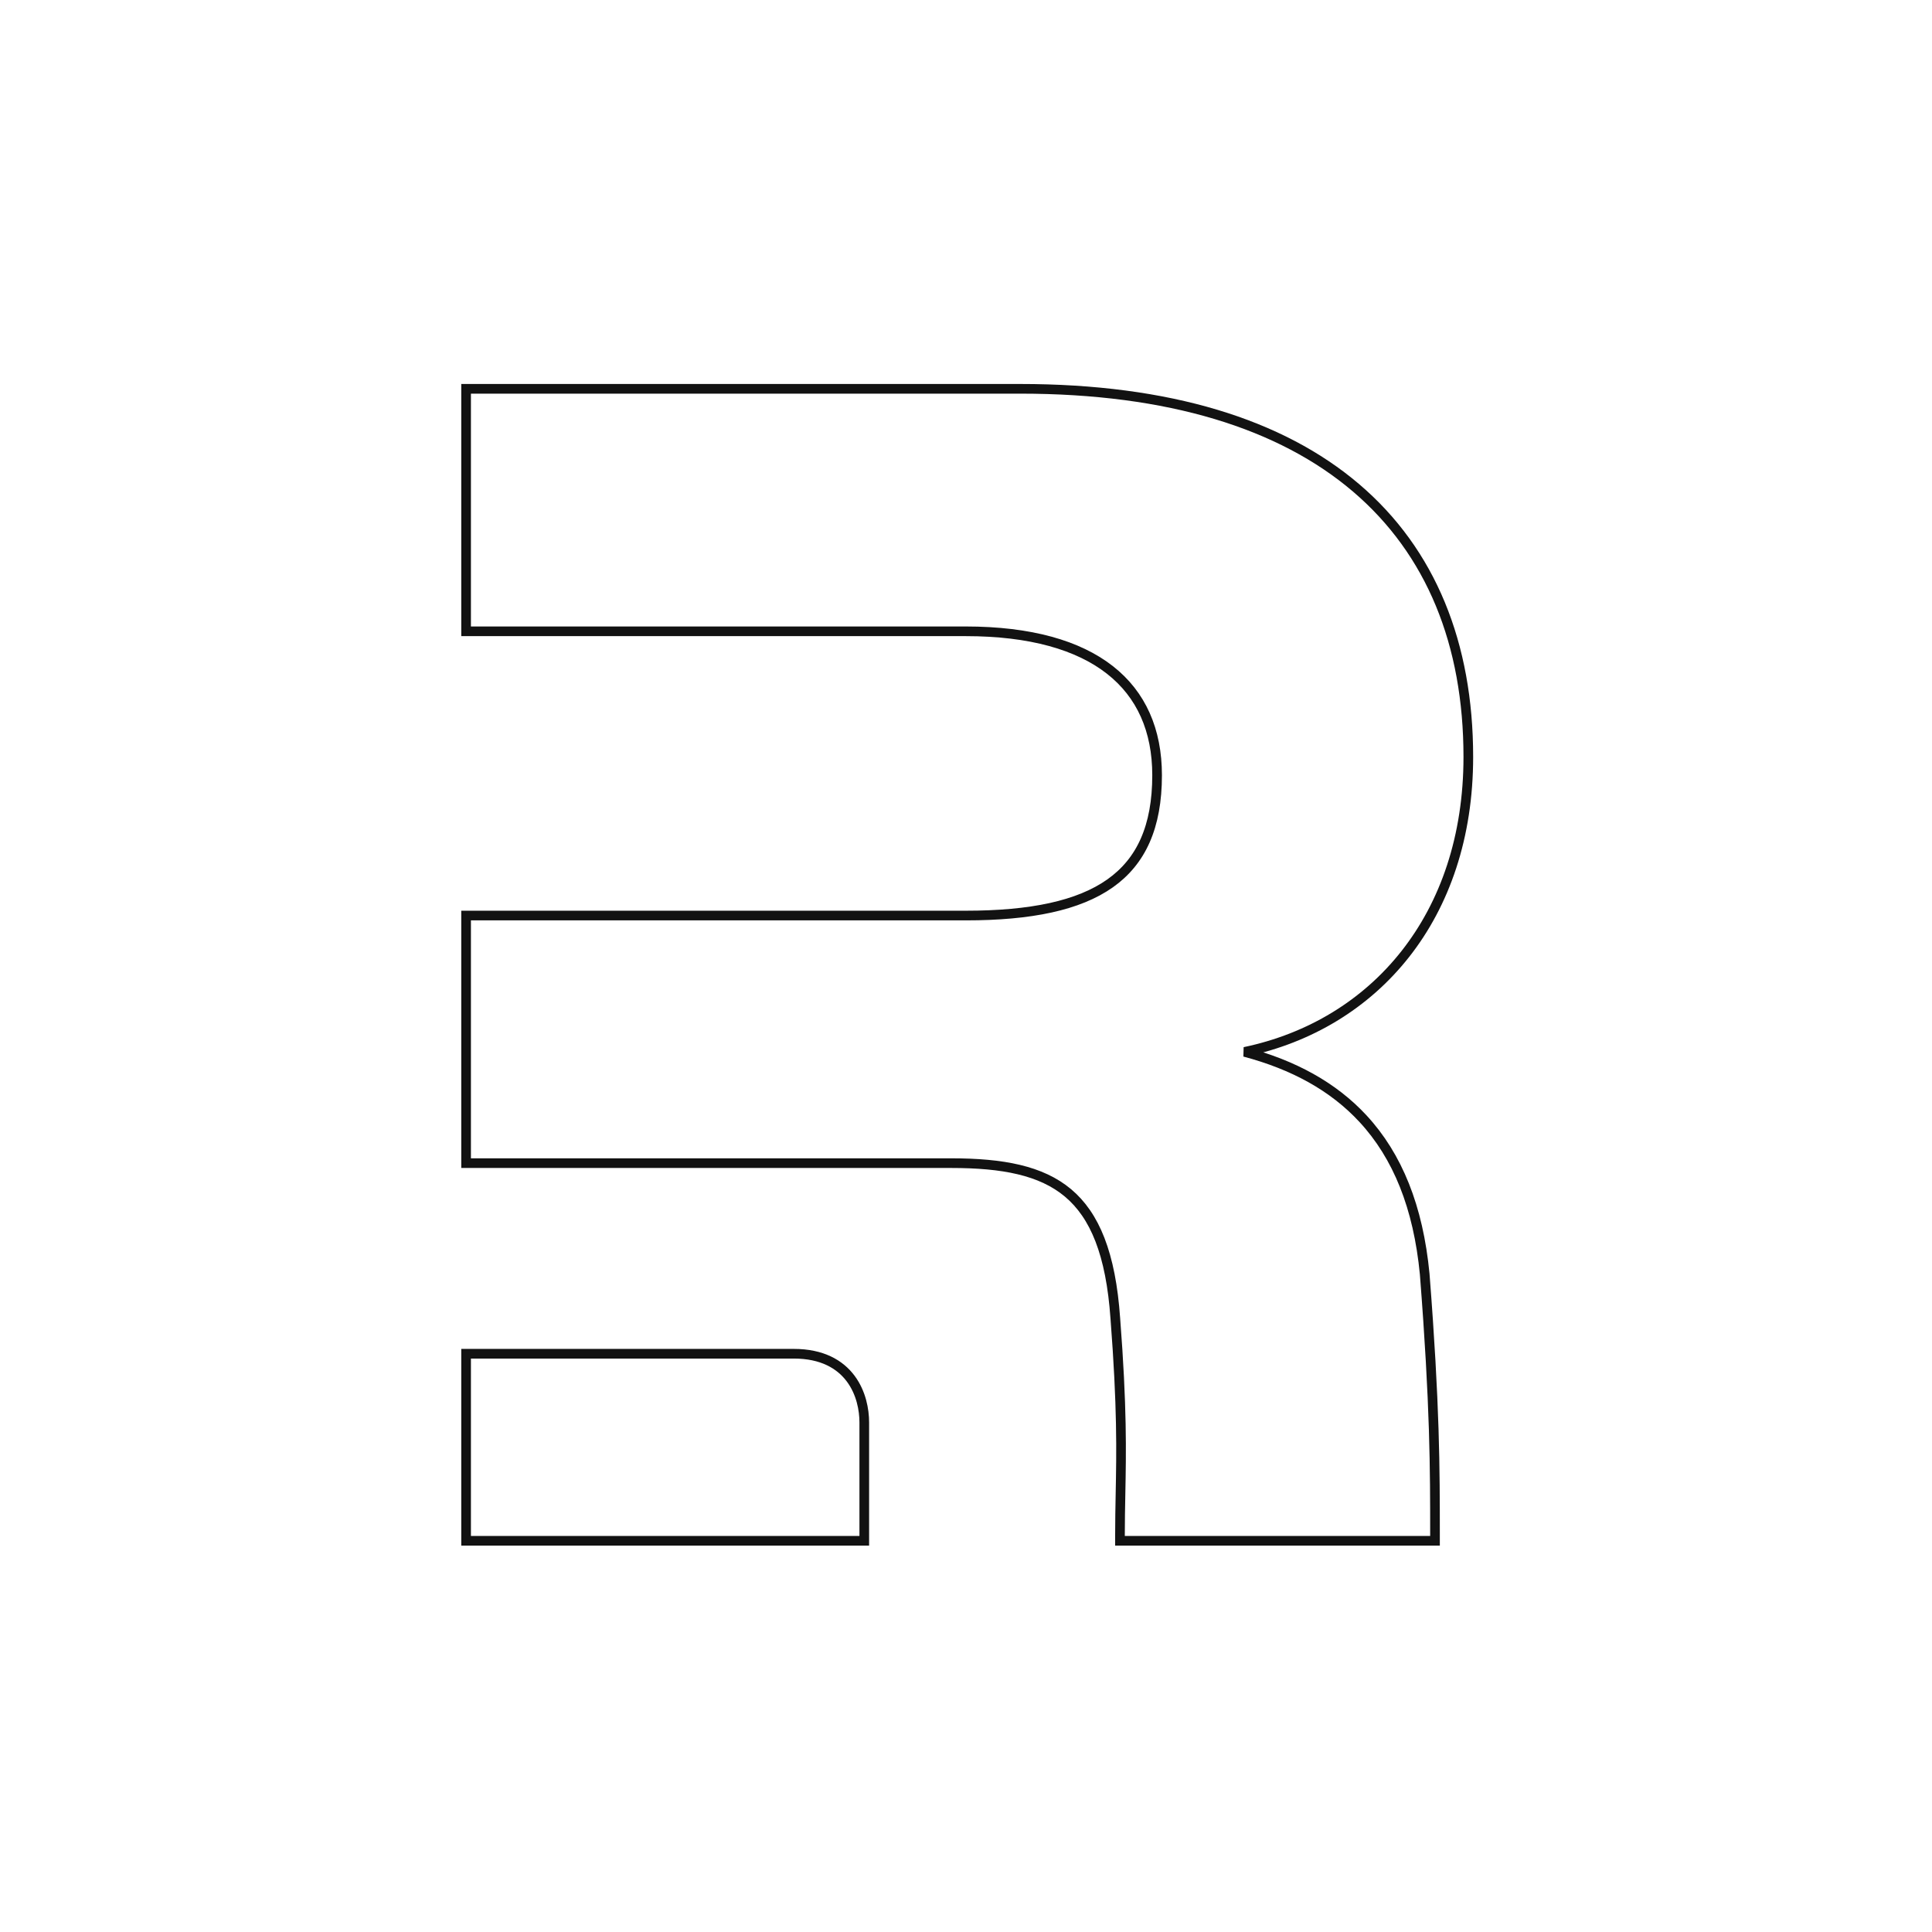
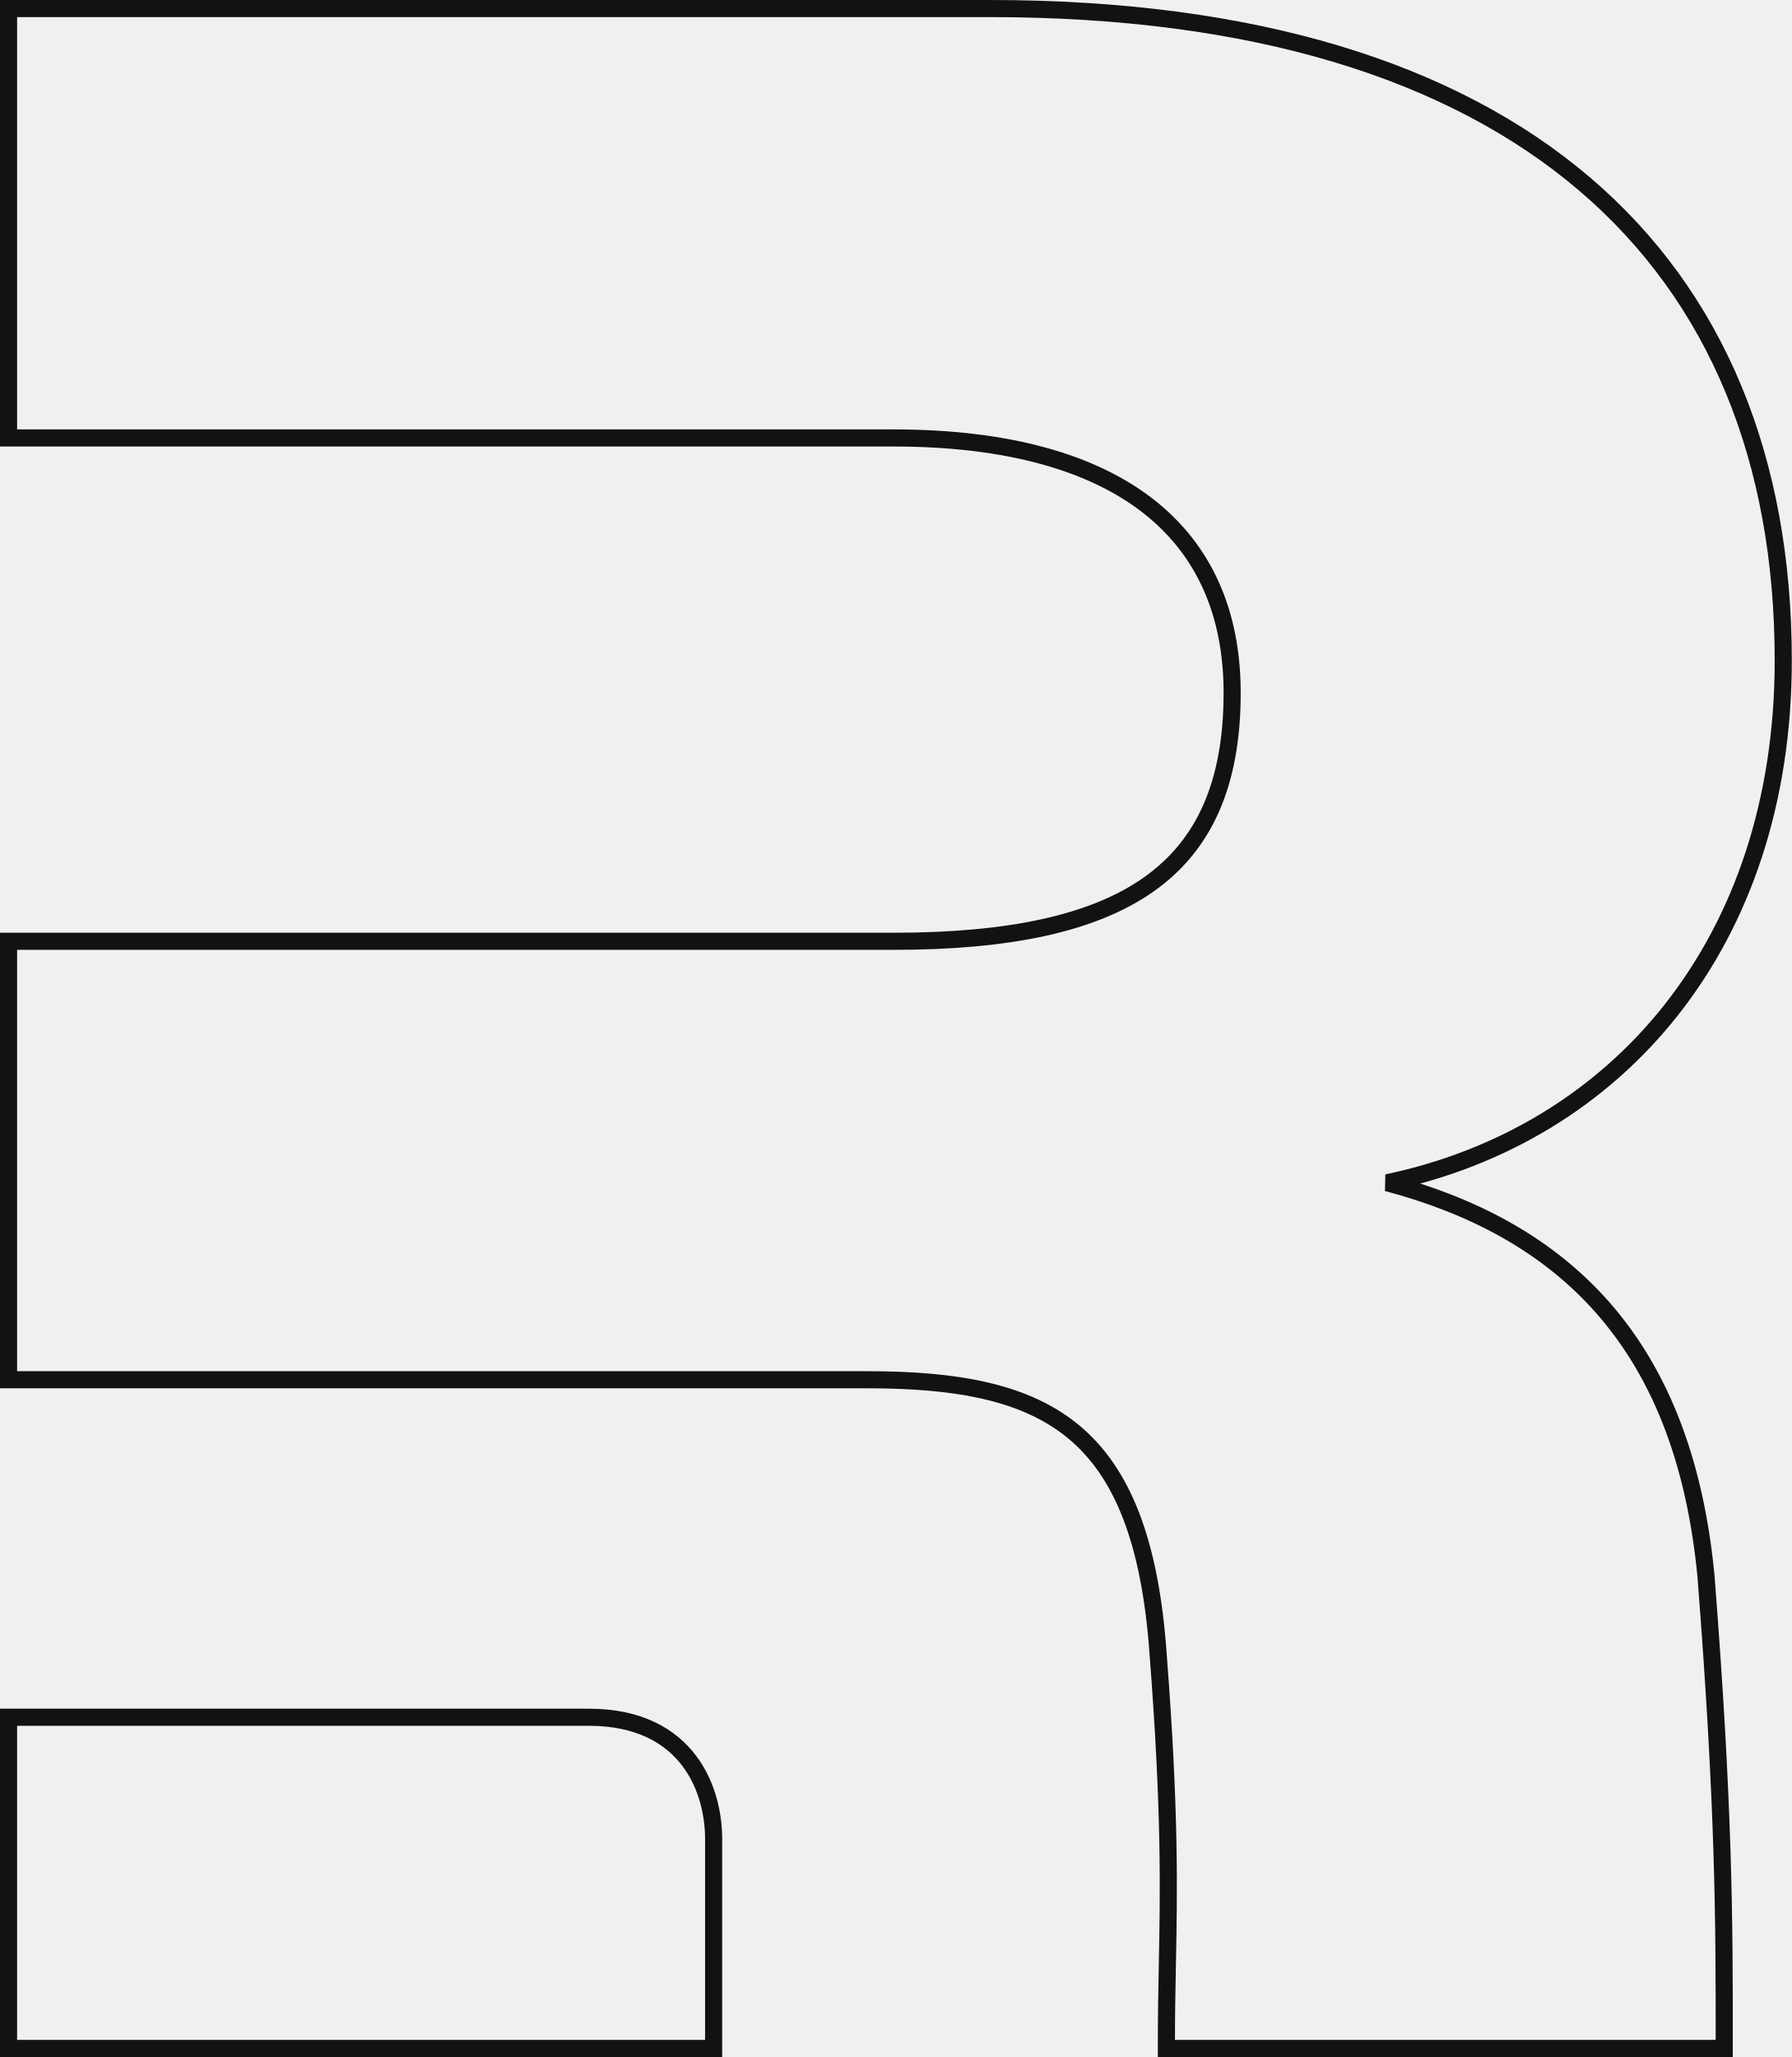
- <svg xmlns="http://www.w3.org/2000/svg" width="800" height="800" viewBox="0 0 800 800" fill="none">
-   <rect width="800" height="800" fill="white" />
-   <path d="M589.94 527.613L589.939 527.595L589.937 527.577C587.275 499.813 578.691 478.677 564.403 463.234C552.056 449.888 535.585 440.94 515.372 435.566C569.234 424.272 608 379.587 608 313.42C608 266.703 592.597 228.492 561.505 201.997C530.461 175.543 484.047 161 422.456 161H195H193V163V259.41V261.41H195H399.889C426.723 261.41 446.529 267.174 459.586 277.401C472.568 287.57 479.13 302.347 479.13 321.011C479.13 342.372 472.531 356.69 459.665 365.785C446.642 374.991 426.849 379.109 399.889 379.109H195H193V381.109V479.634V481.634H195H355.883H393.871C415.216 481.634 431.143 484.652 442.233 493.952C453.278 503.214 459.967 519.095 461.833 545.957L461.834 545.965L461.834 545.972C464.673 582.864 464.317 601.111 463.975 618.633L463.975 618.648L463.975 618.658C463.865 624.303 463.756 629.89 463.756 636V638H465.756H592.201H594.201V636C594.201 608.005 594.201 582.331 589.94 527.613Z" stroke="#121212" stroke-width="4" />
-   <path d="M193 636V638H195H355.878H357.878V636V588.994C357.878 583.787 356.609 576.706 352.266 570.874C347.847 564.941 340.428 560.553 328.697 560.553H195H193V562.553V636Z" stroke="#121212" stroke-width="4" />
+ <svg xmlns="http://www.w3.org/2000/svg" width="419" height="481" viewBox="0 0 419 481" fill="none">
+   <g clip-path="url(#clip0_3_118)">
+     <path d="M398.94 368.613L398.939 368.595L398.937 368.577C396.275 340.813 387.691 319.677 373.403 304.234C361.056 290.888 344.585 281.94 324.372 276.566C378.234 265.272 417 220.587 417 154.42C417 107.703 401.596 69.492 370.505 42.997C339.461 16.543 293.047 2 231.456 2H4H2V4V100.41V102.41H4H208.889C235.723 102.41 255.529 108.174 268.586 118.401C281.568 128.57 288.13 143.347 288.13 162.011C288.13 183.372 281.531 197.69 268.665 206.785C255.642 215.991 235.849 220.109 208.889 220.109H4H2V222.109V320.634V322.634H4H164.883H202.871C224.216 322.634 240.143 325.652 251.233 334.952C262.278 344.214 268.967 360.095 270.833 386.957L270.834 386.965L270.834 386.972C273.673 423.864 273.317 442.111 272.975 459.633L272.975 459.648L272.975 459.654C272.865 465.3 272.756 470.889 272.756 477V479H274.756H401.201H403.201V477C403.201 449.005 403.201 423.331 398.94 368.613Z" stroke="#121212" stroke-width="4" />
+     <path d="M4 401.553H2V403.553V477V479H4H164.878H166.878V477V429.994C166.878 424.787 165.609 417.706 161.266 411.875C156.847 405.941 149.428 401.553 137.697 401.553H4Z" stroke="#121212" stroke-width="4" />
+   </g>
+   <defs>
+     <clipPath id="clip0_3_118">
+       <rect width="419" height="481" fill="white" />
+     </clipPath>
+   </defs>
</svg>
